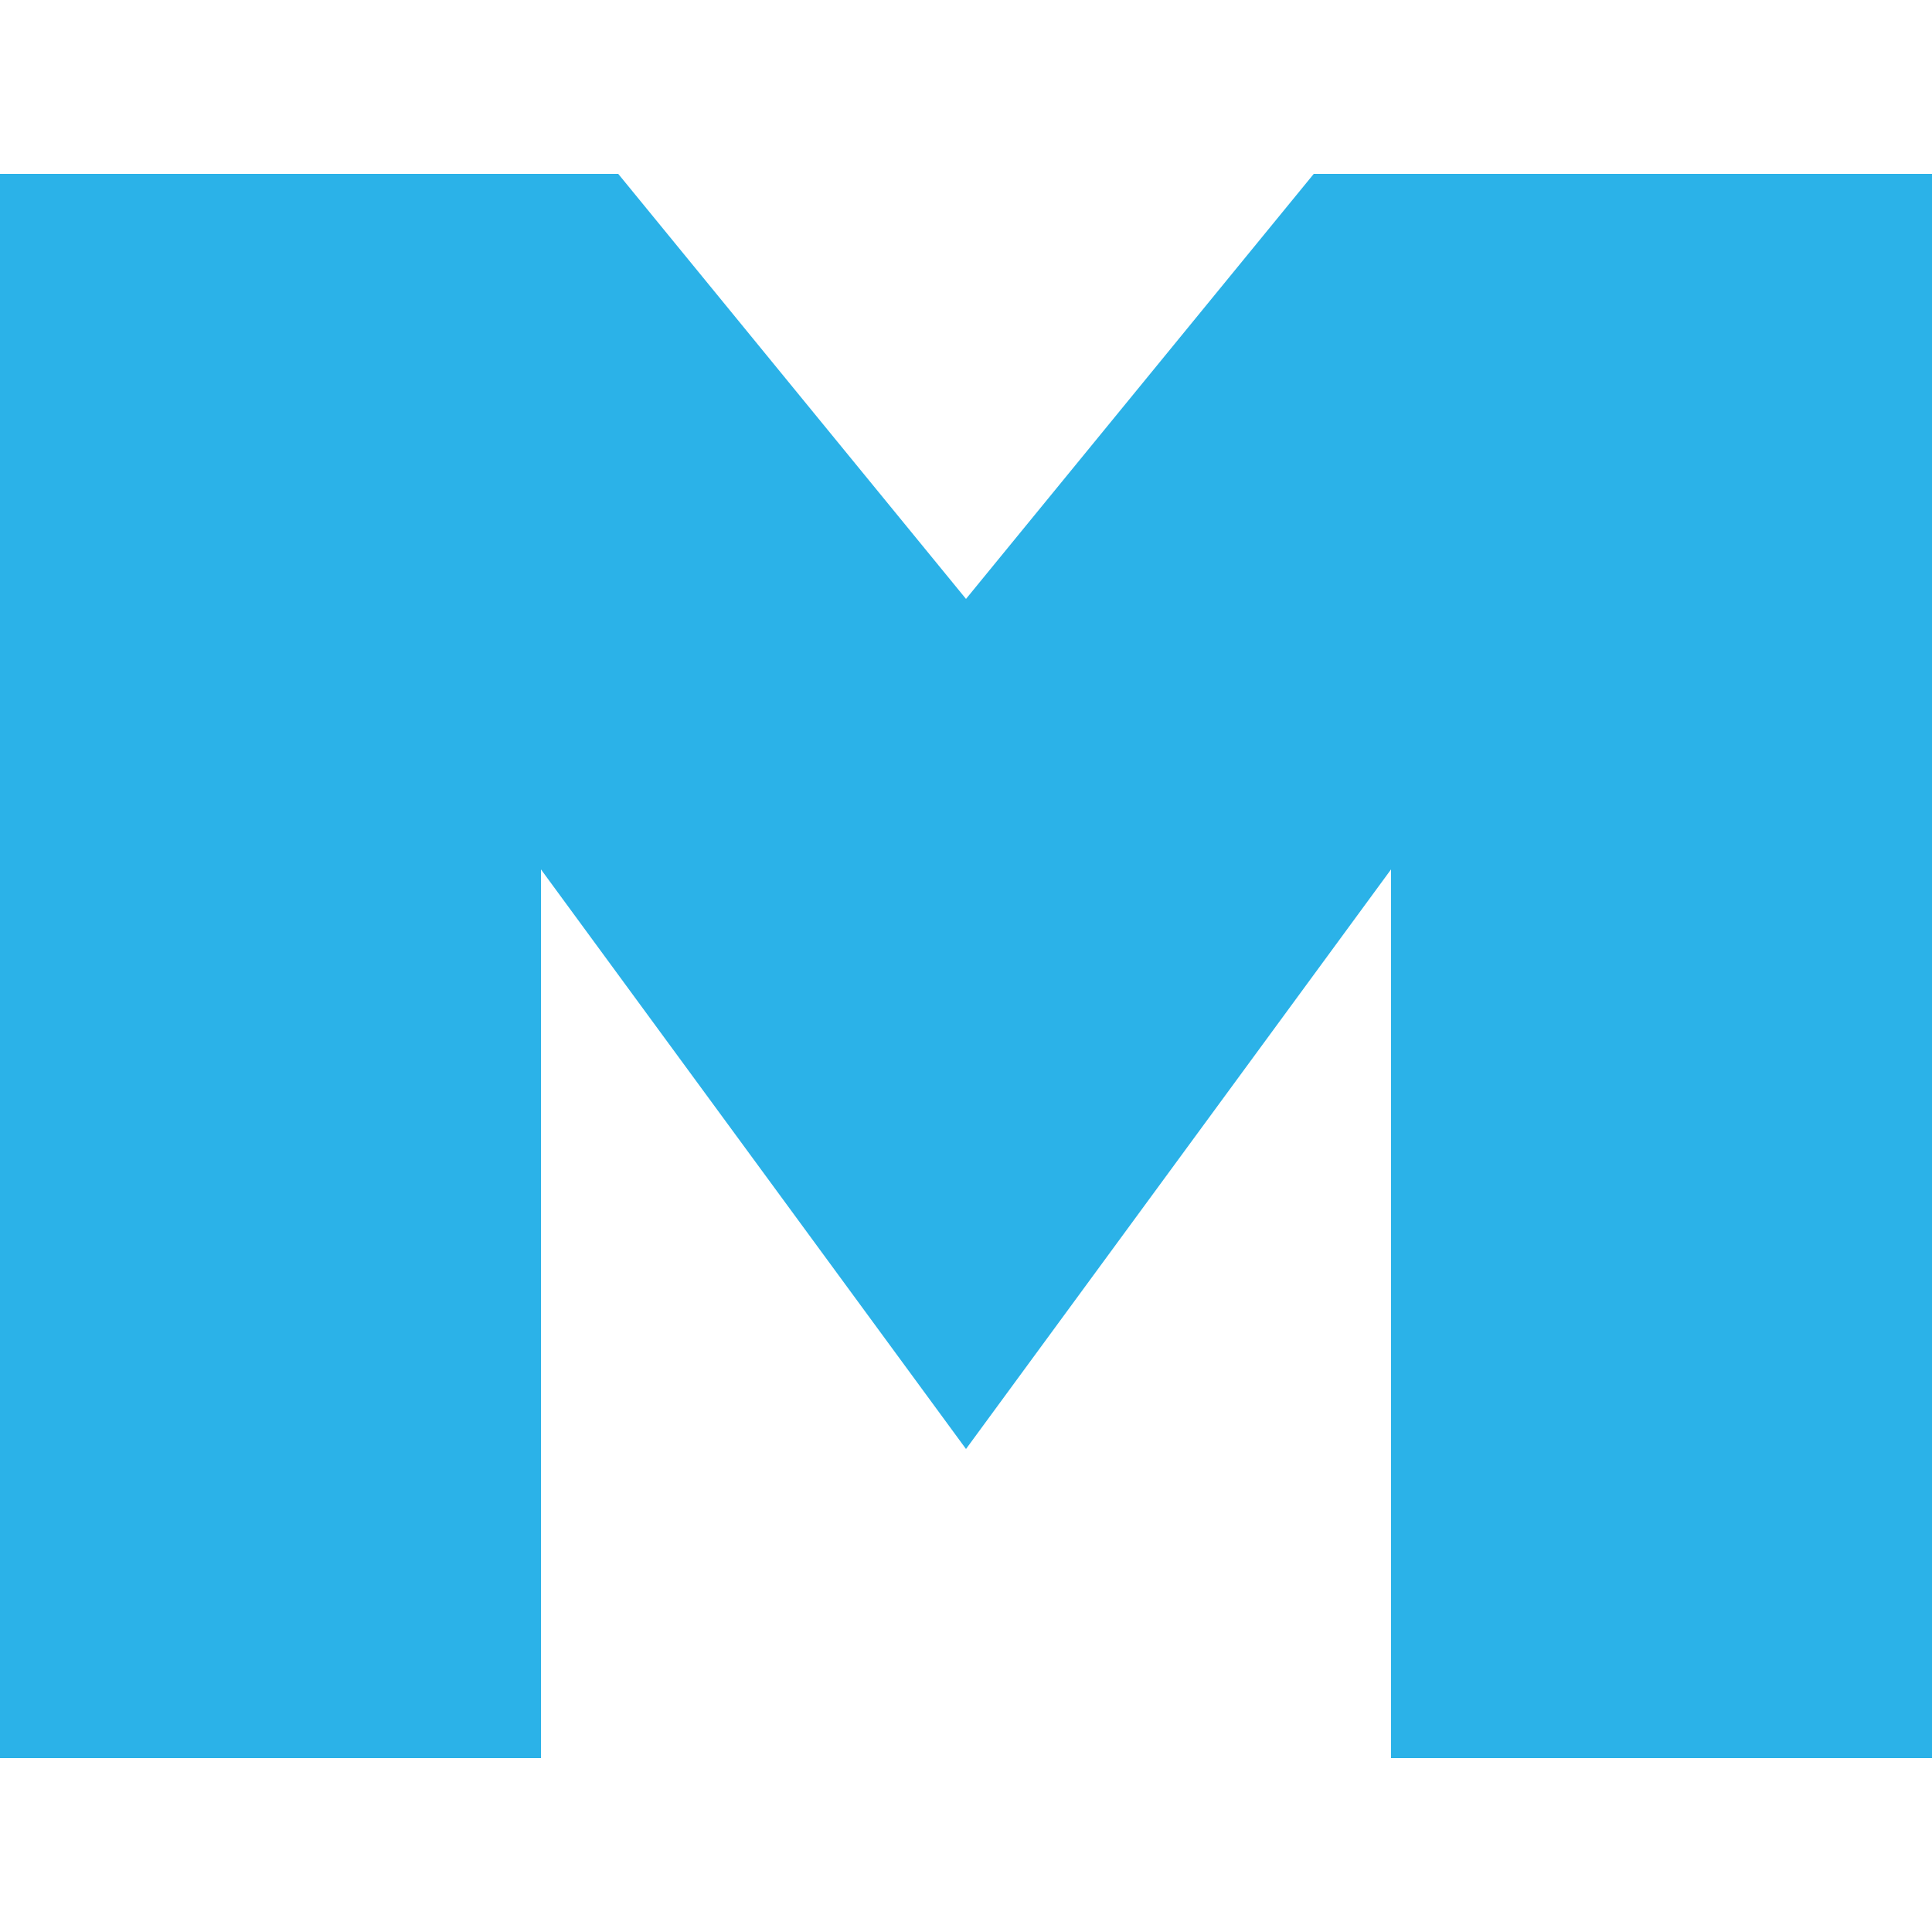
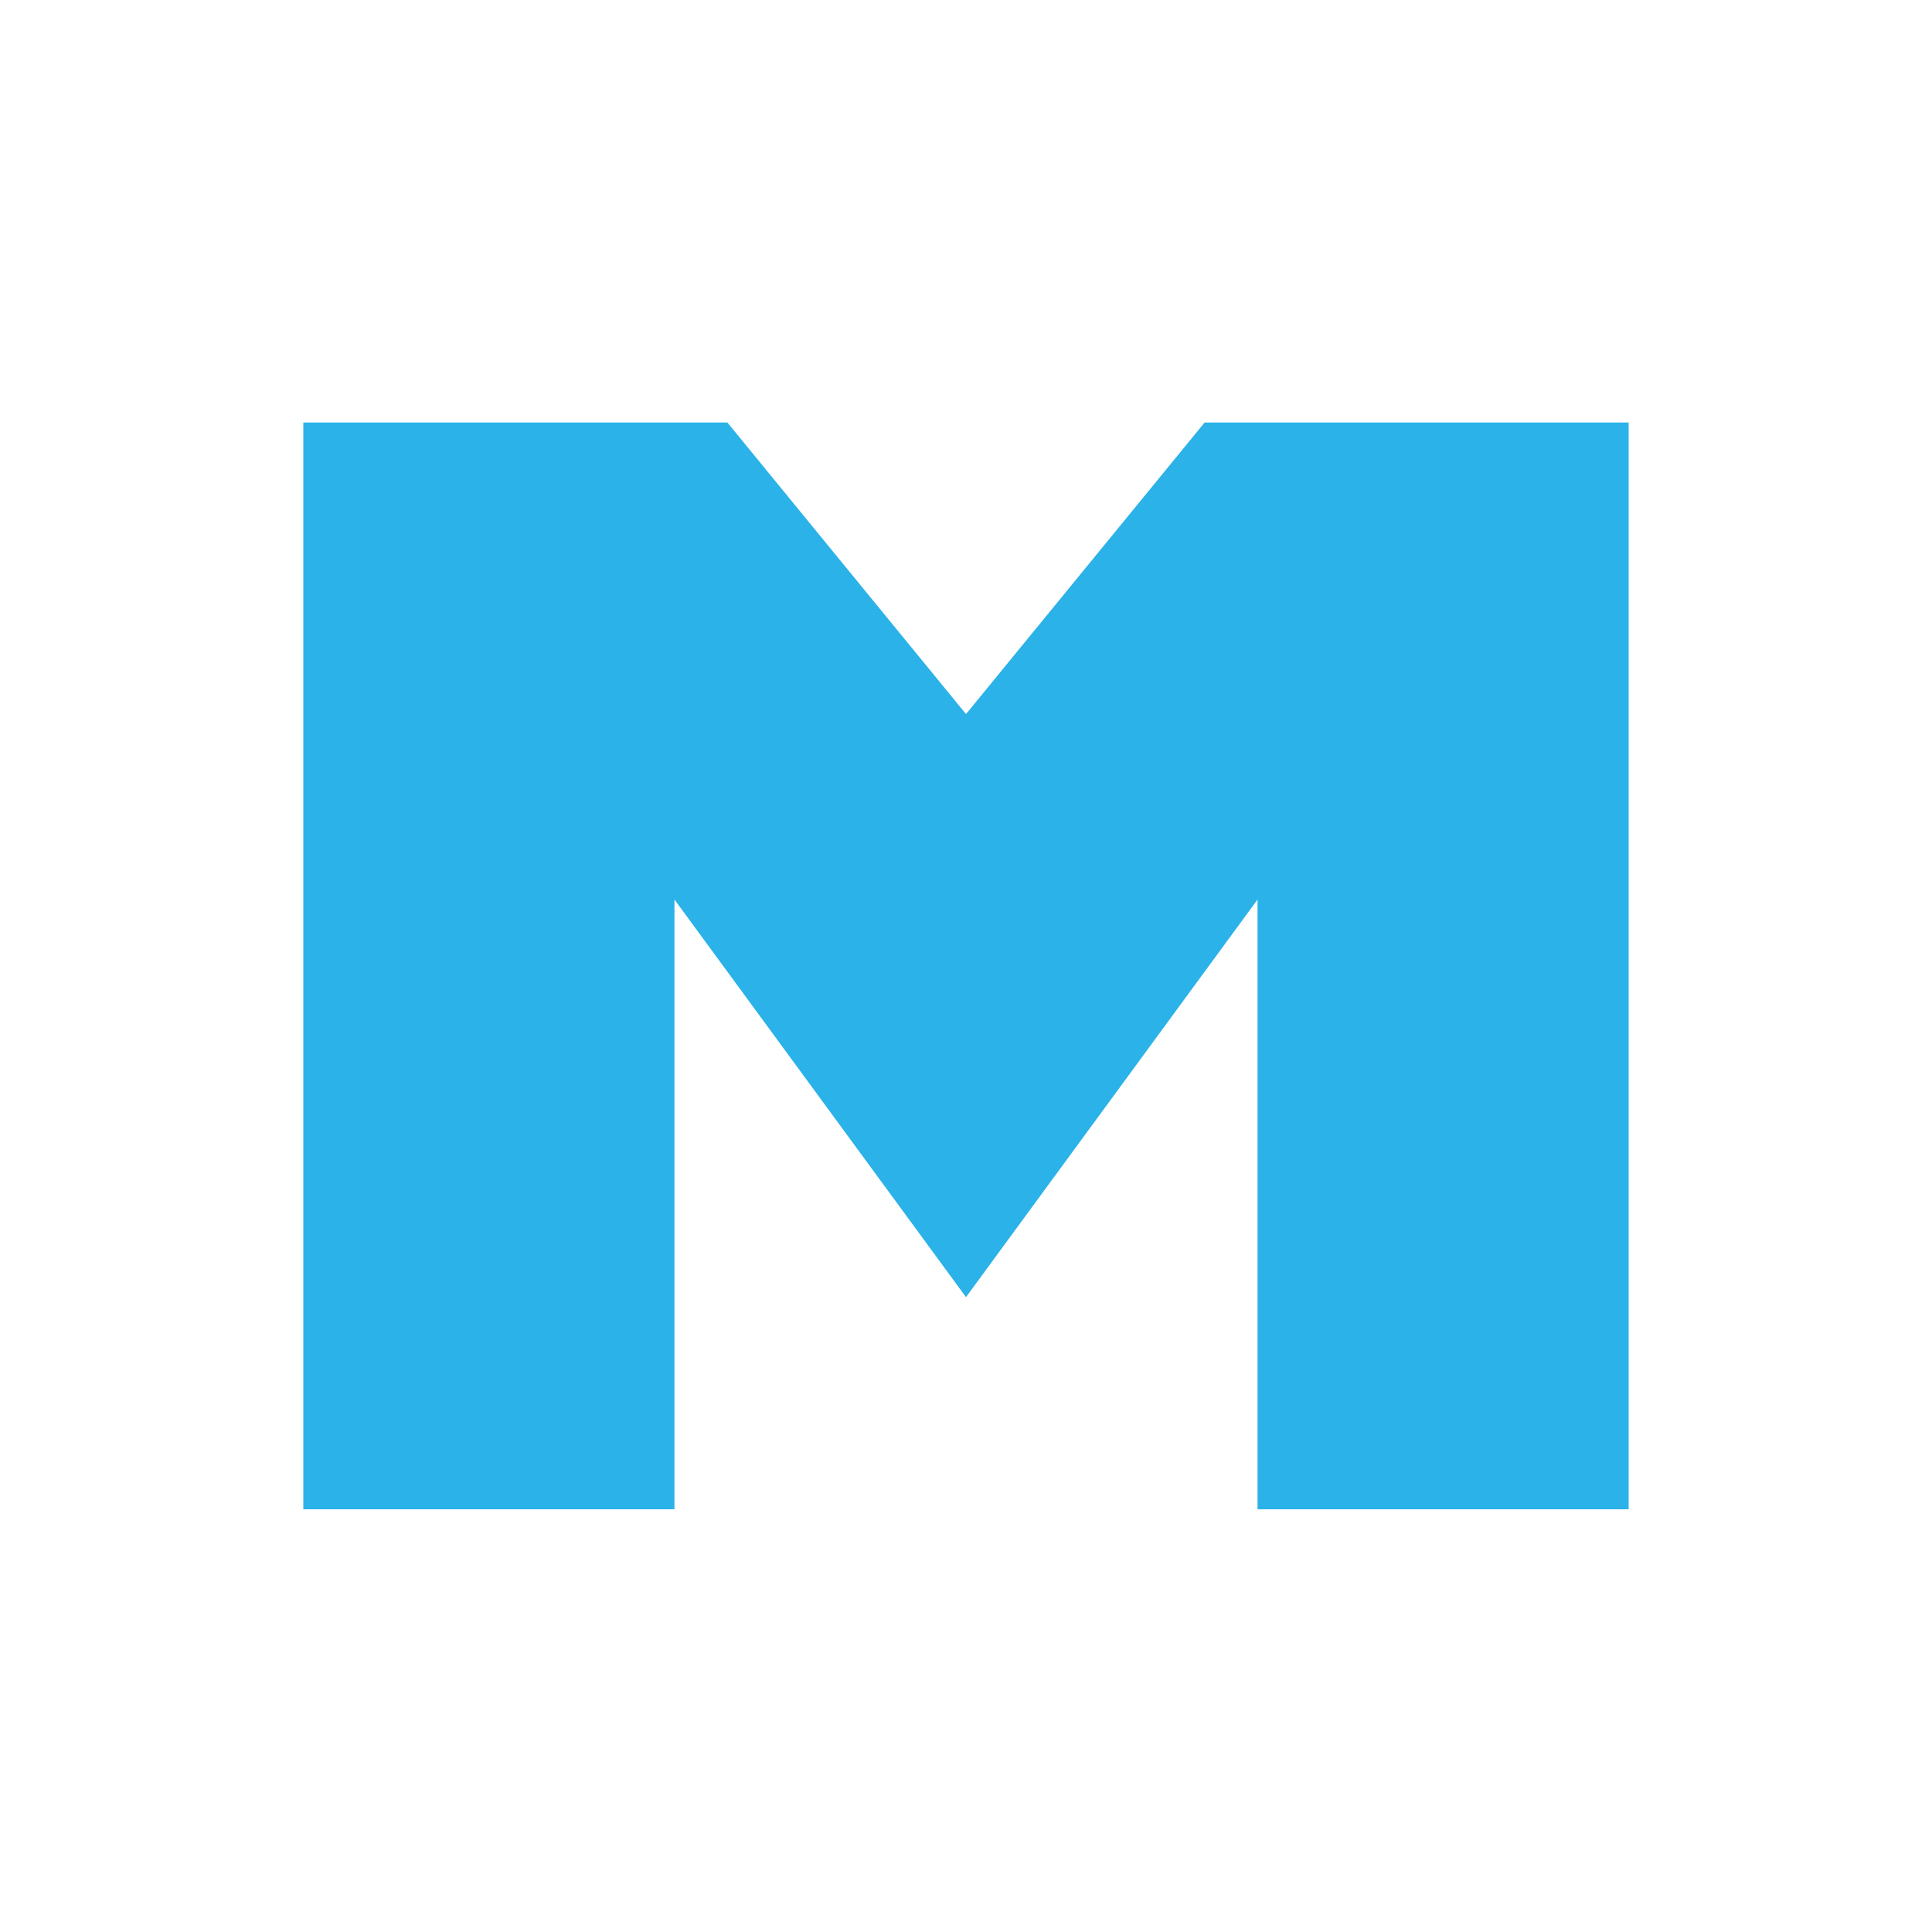
- <svg xmlns="http://www.w3.org/2000/svg" version="1.2" baseProfile="tiny-ps" viewBox="0 0 1000 1000" xml:space="preserve">
-   <path fill="#2bb2e8" d="M680,90L500,310L320,90H0v820h280V450l220,300l220-300V910h280V90H680z" />
+ <svg xmlns="http://www.w3.org/2000/svg" version="1.1" viewBox="0 0 1000 1000">
+   <path fill="#2bb2e8" class="st0" d="M623.5,218.7l-123.5,150.9-123.5-150.9h-219.5v562.5h192.1v-315.6l150.9,205.8,150.9-205.8v315.6h192.1V218.7h-219.5Z" />
</svg>
